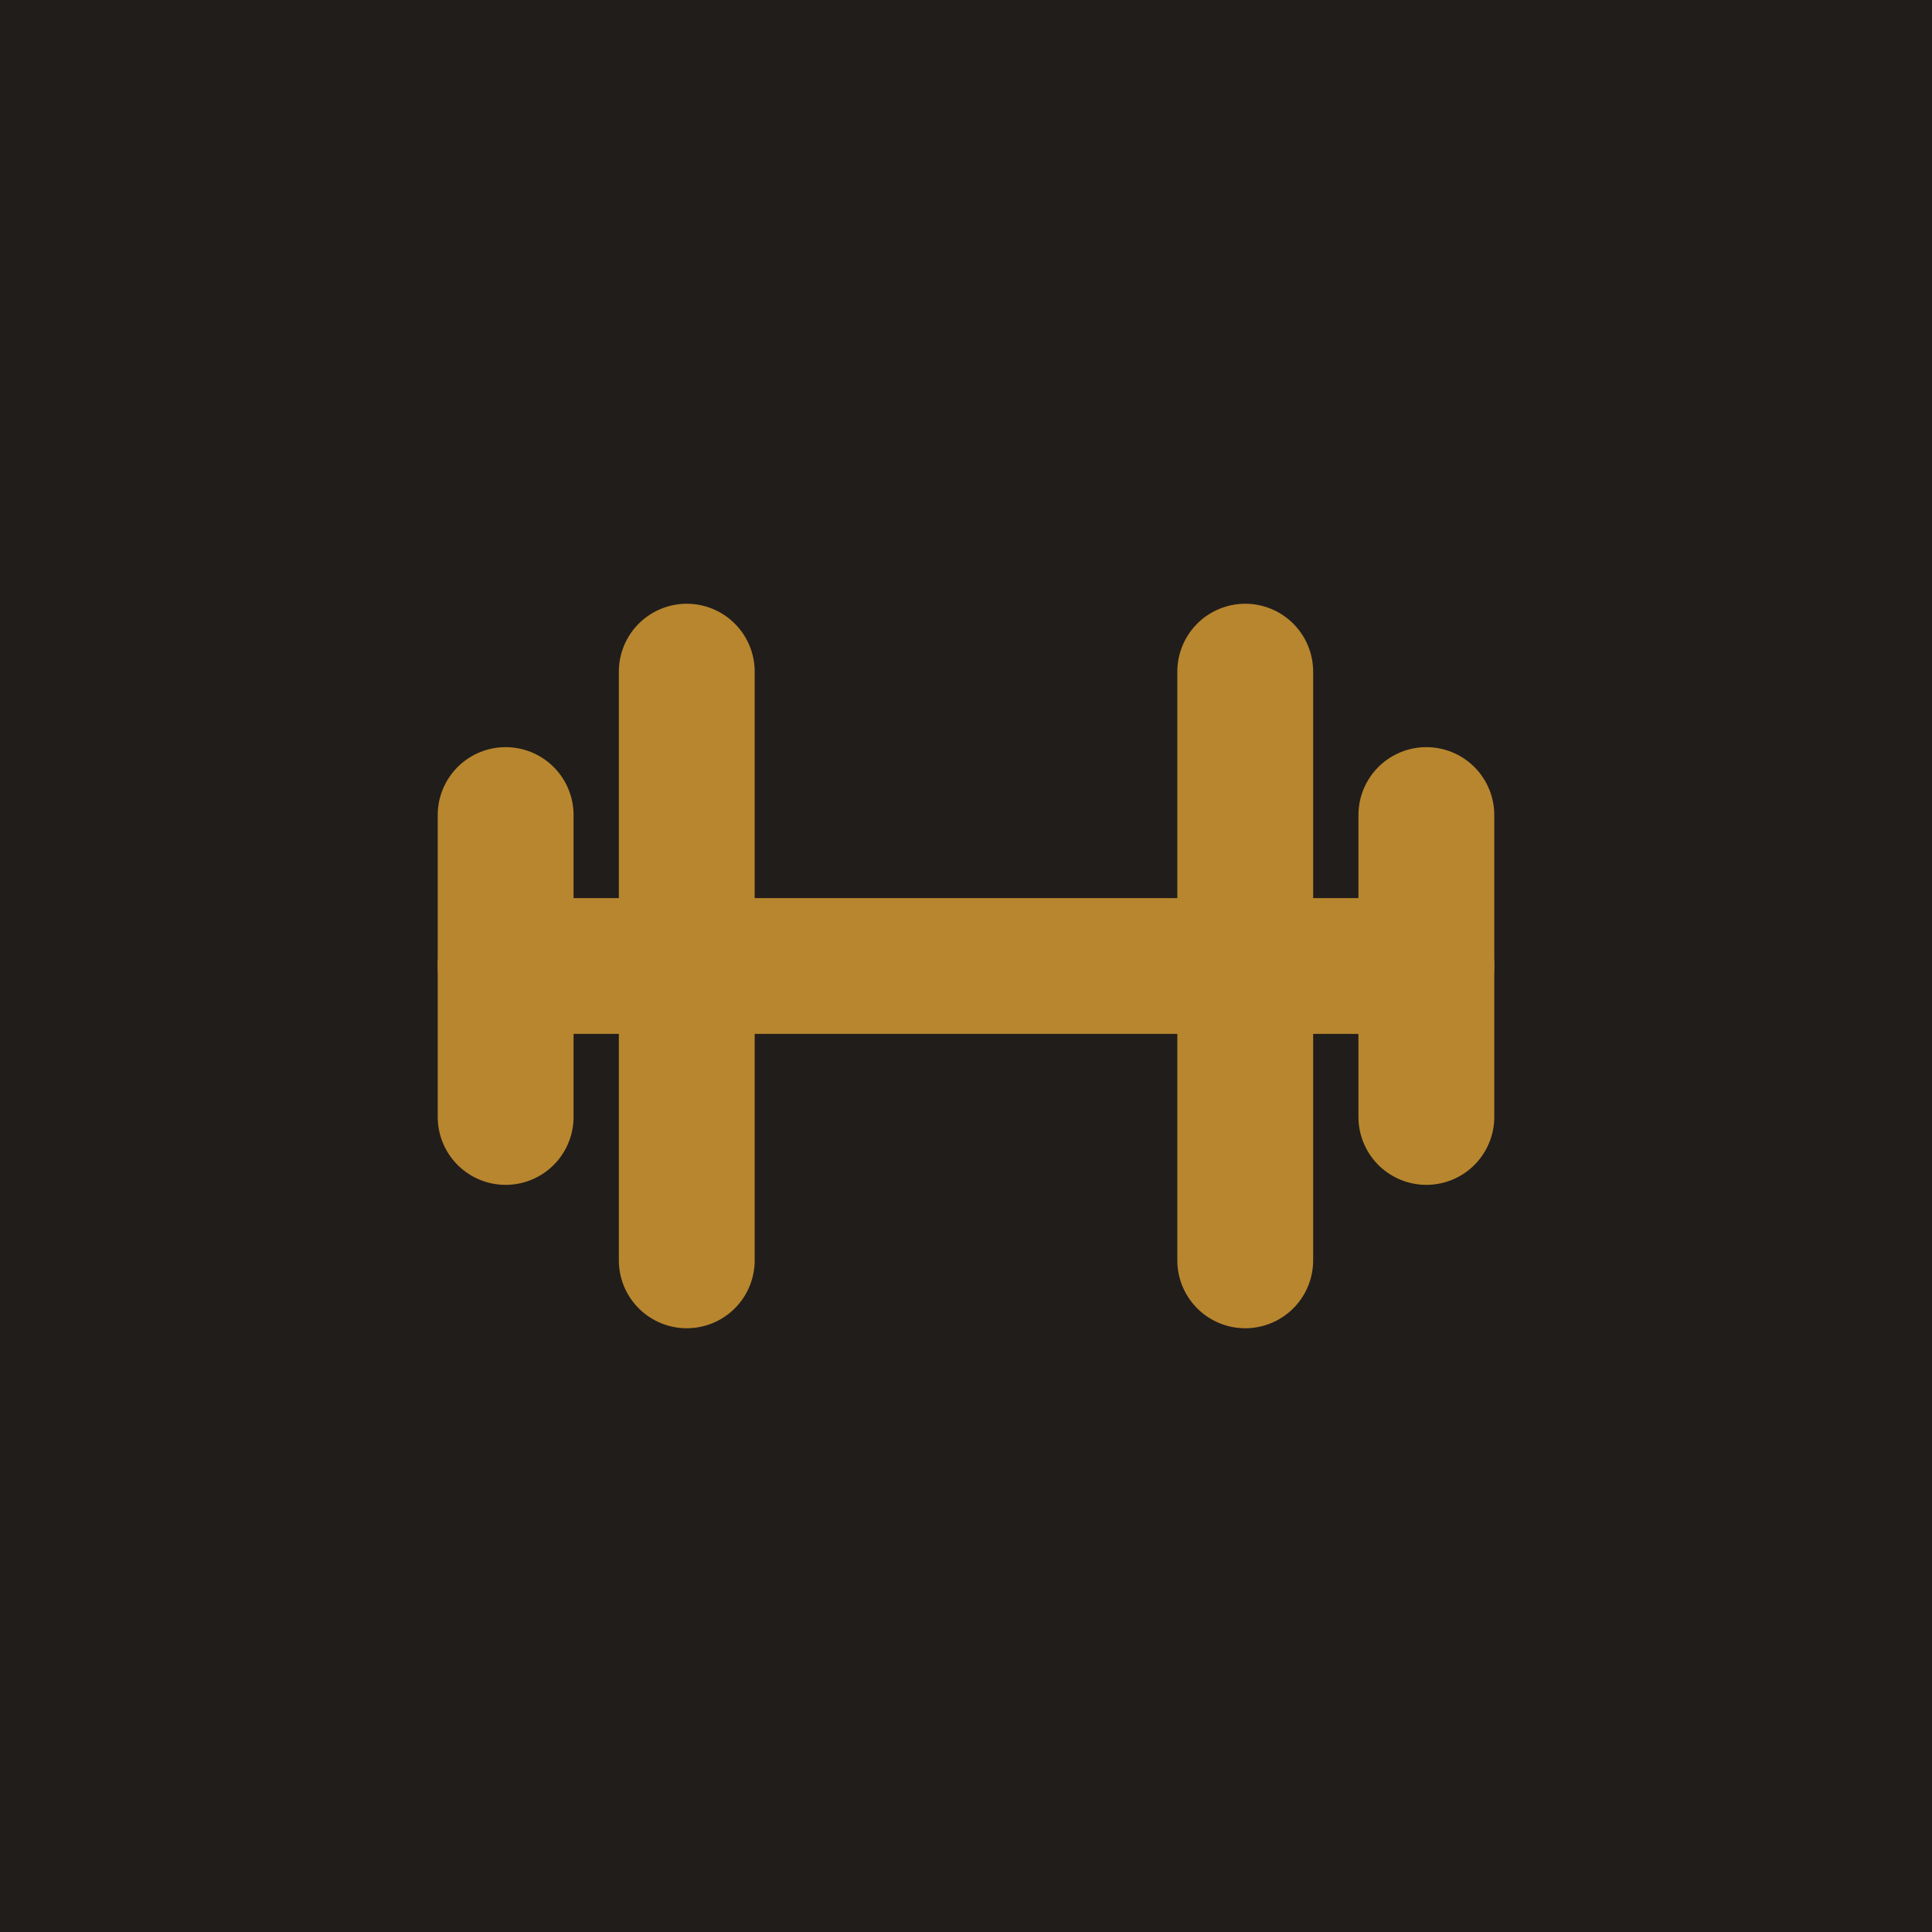
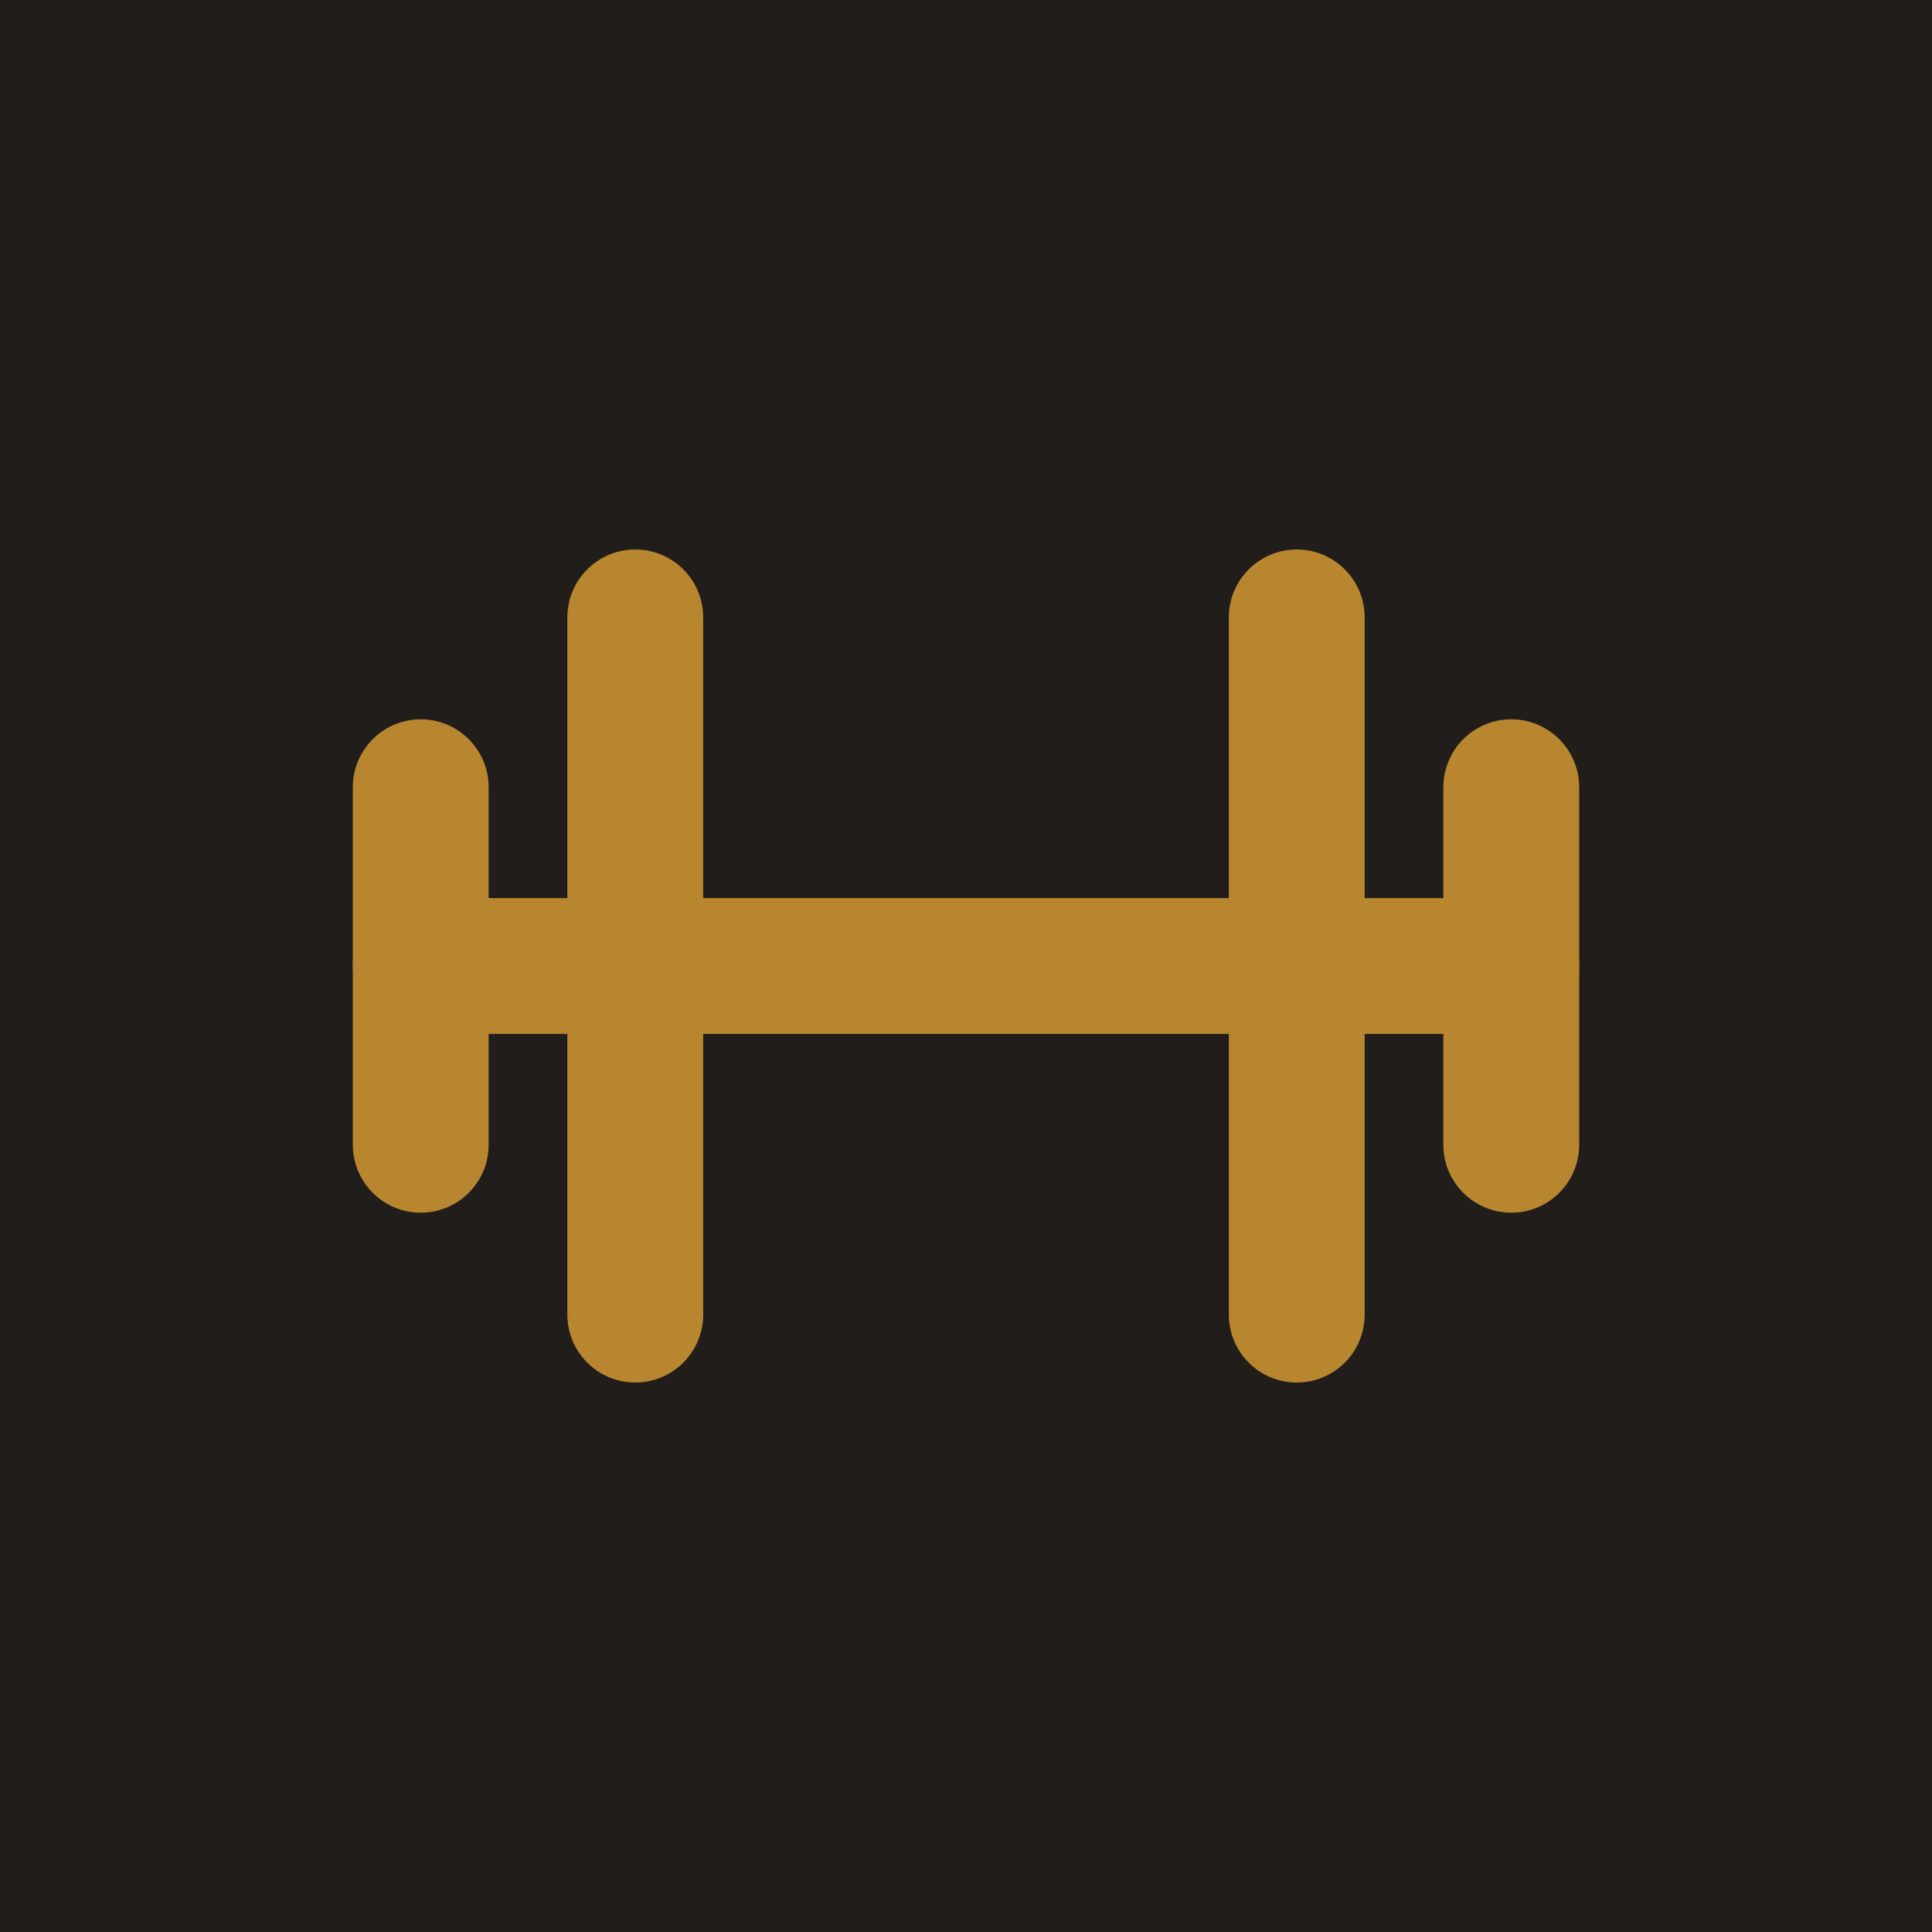
<svg xmlns="http://www.w3.org/2000/svg" width="1024" height="1024" viewBox="0 0 1024 1024">
  <rect width="1024" height="1024" fill="#211D1B" />
-   <g fill="none" stroke="#B8862E" stroke-width="72" stroke-linecap="round" stroke-linejoin="round" transform="translate(0,0)">
+   <g fill="none" stroke="#B8862E" stroke-width="60.789" stroke-linecap="round" stroke-linejoin="round" transform="translate(-94.427,-94.427) scale(1.18443)">
    <path d="M 268 512 L 756 512" />
    <path d="M 364 356 L 364 668" />
    <path d="M 660 356 L 660 668" />
    <path d="M 268 432 L 268 592" />
    <path d="M 756 432 L 756 592" />
  </g>
</svg>
